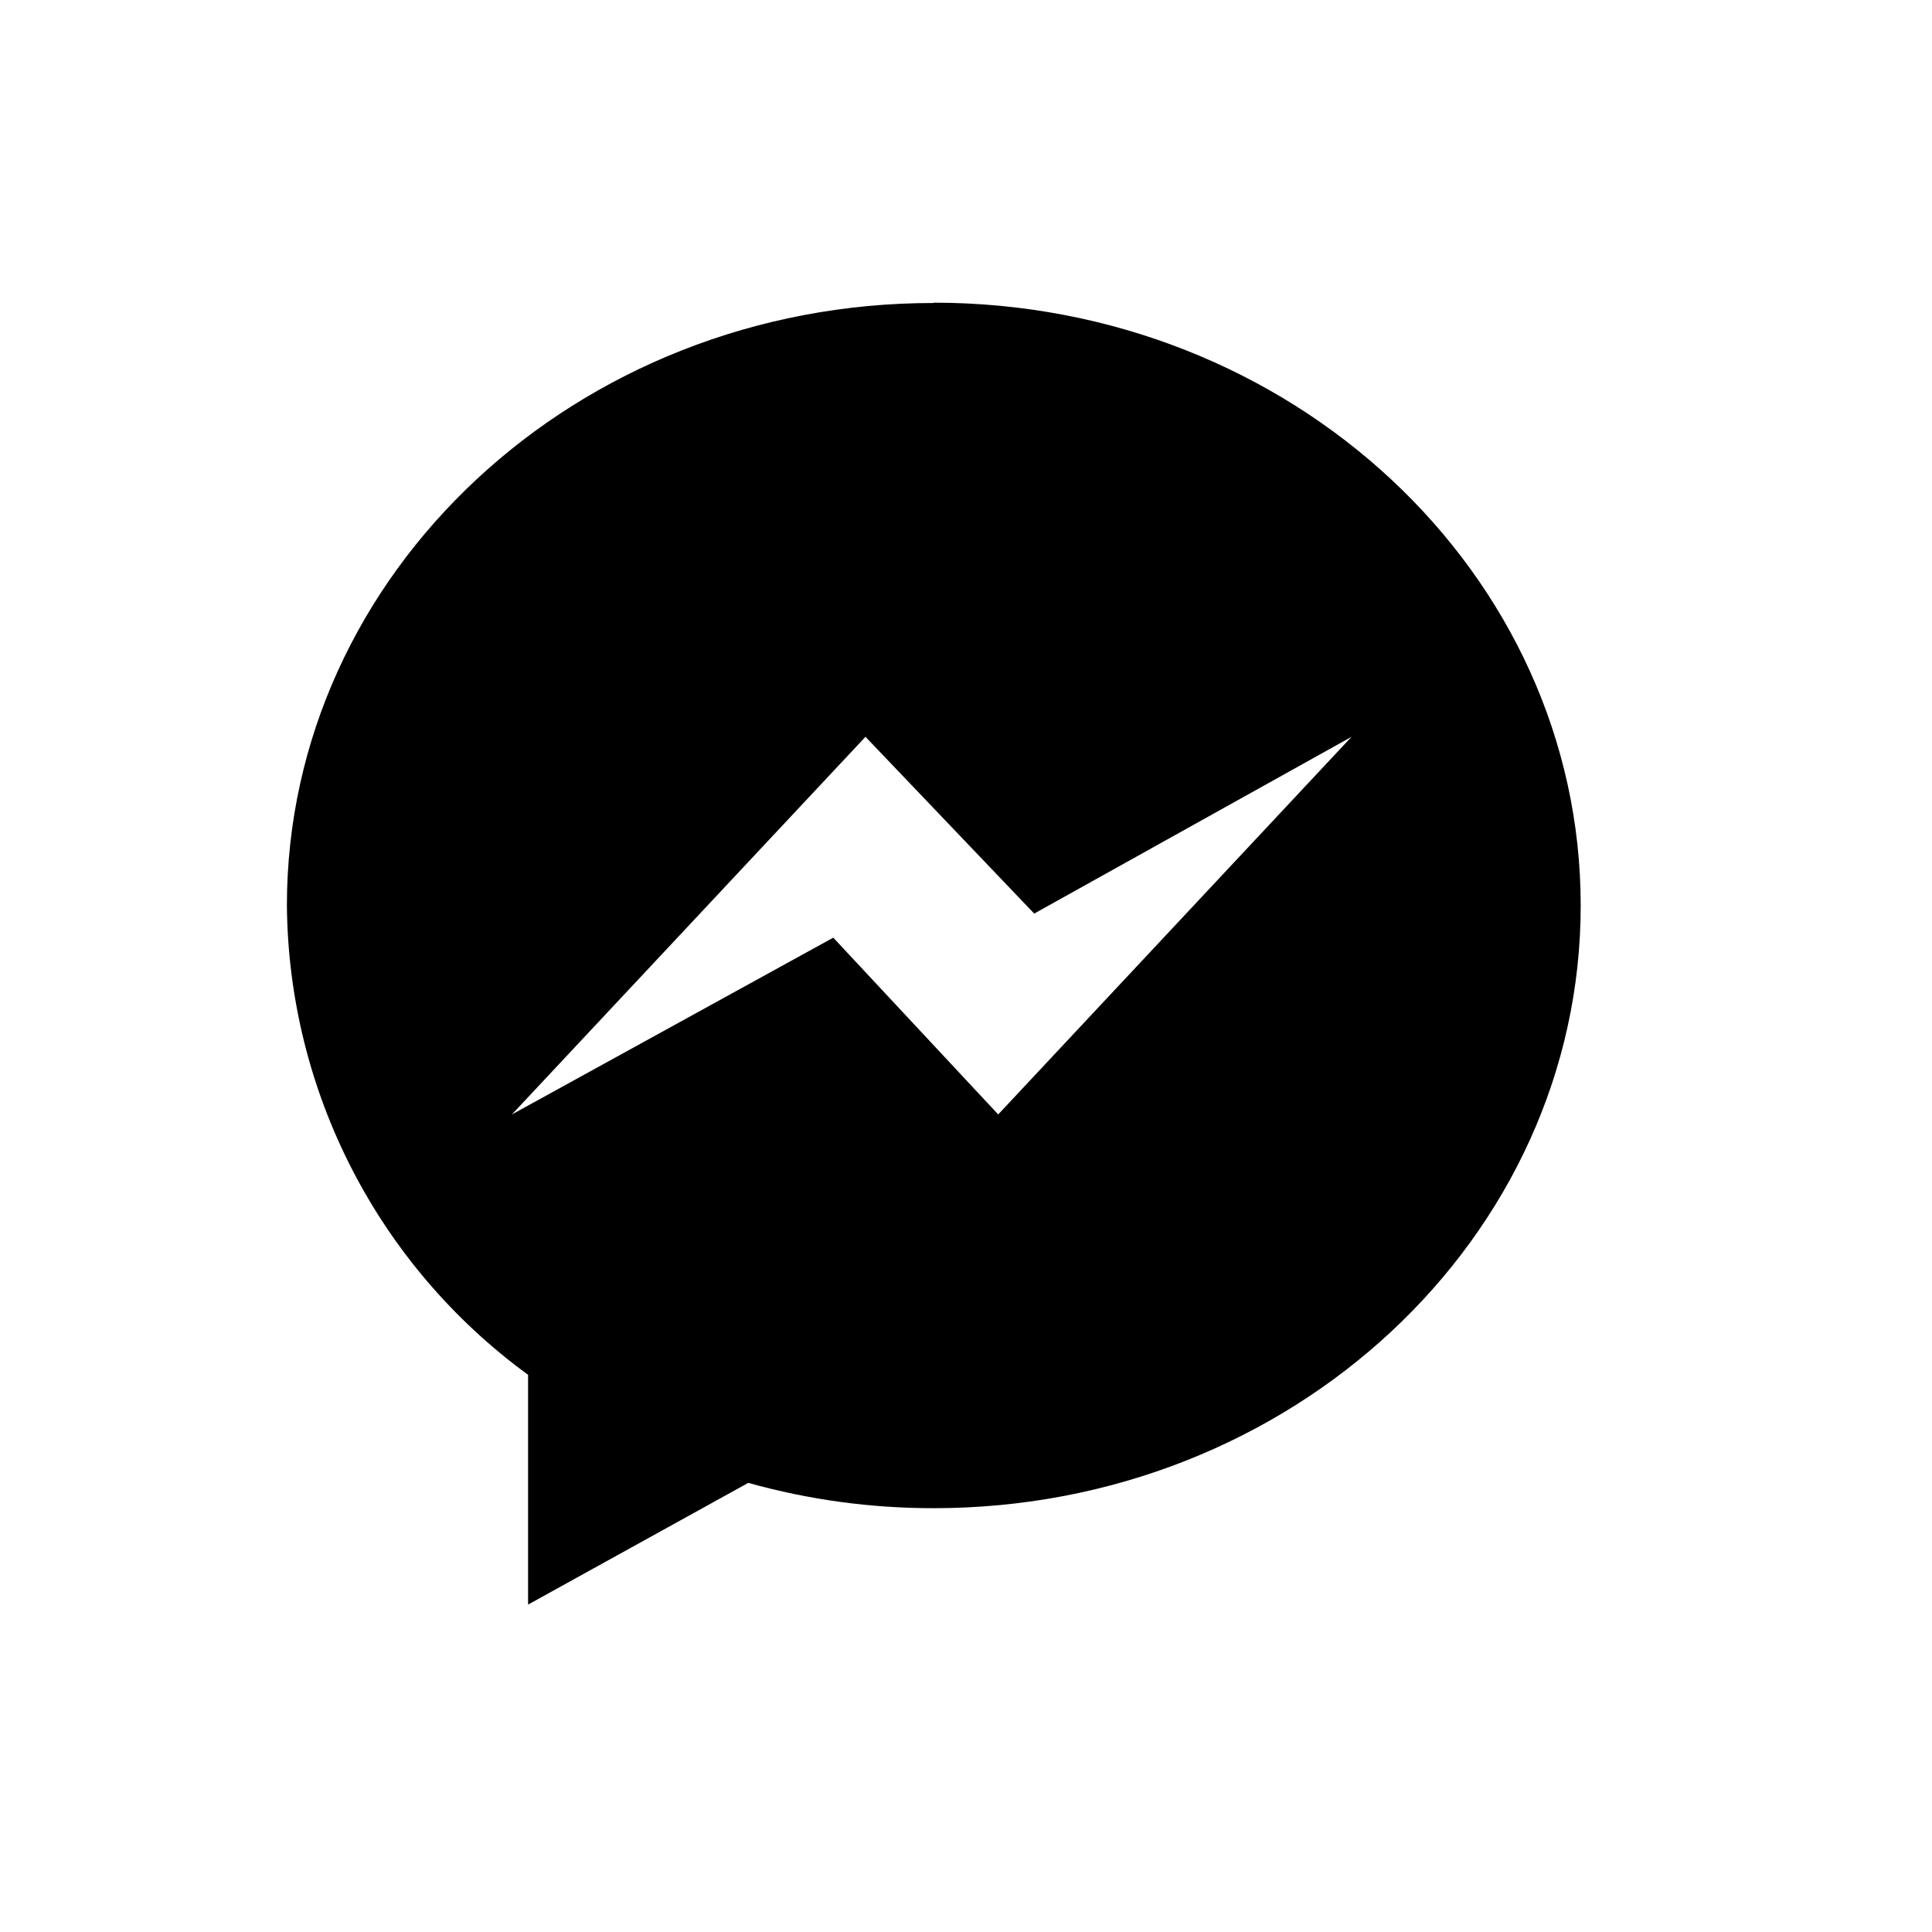
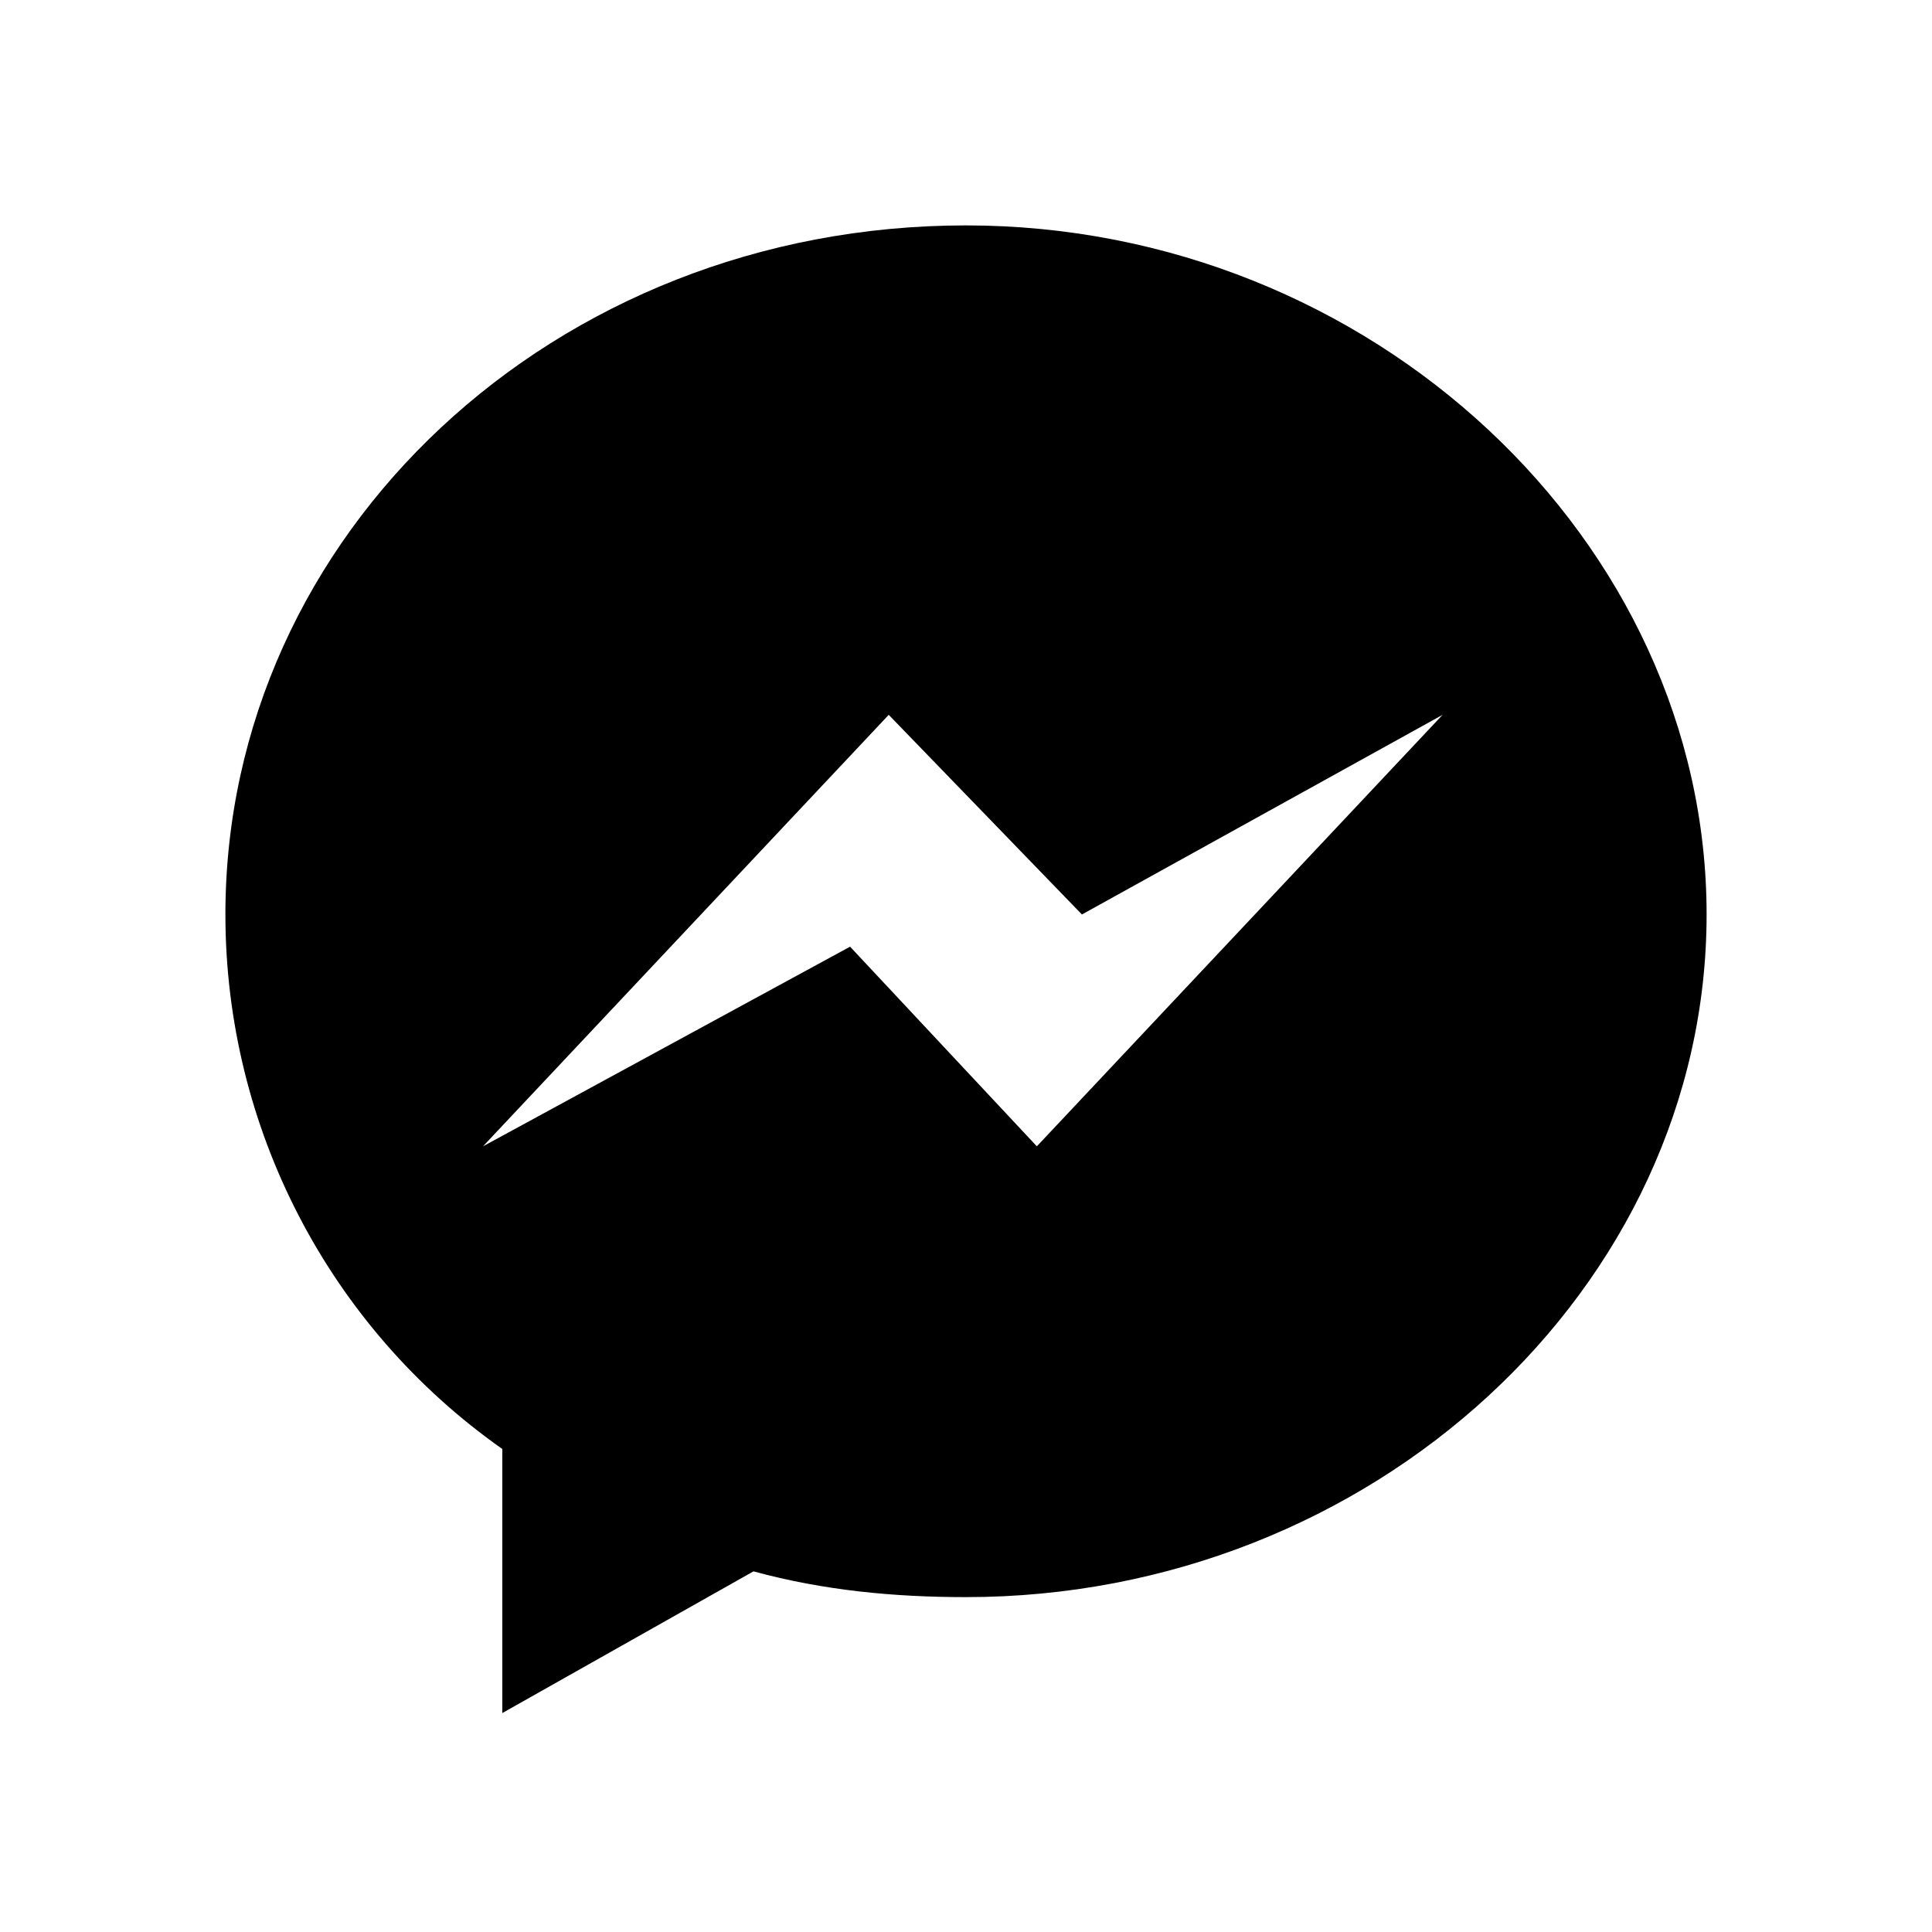
- <svg xmlns="http://www.w3.org/2000/svg" id="Layer_1" data-name="Layer 1" width="30" height="30" viewBox="0 0 30 30">
-   <defs>
-     <clipPath id="clip-path">
-       <rect width="30" height="30" style="fill: none" />
-     </clipPath>
-   </defs>
-   <g style="clip-path: url(#clip-path)">
-     <path d="M15.5,17.305,12.939,14.56l-4.99,2.745,5.49-5.864,2.62,2.745,4.928-2.745Zm-1-12.6C8.953,4.7,4.455,8.9,4.455,14.061A9.115,9.115,0,0,0,8.2,21.348v3.568l3.419-1.89a10.641,10.641,0,0,0,2.882.393c5.546,0,10.044-4.193,10.044-9.358S20.045,4.7,14.5,4.7Z" />
+ <svg xmlns="http://www.w3.org/2000/svg" version="1.1" id="Layer_1" x="0px" y="0px" viewBox="0 0 30 30" style="enable-background:new 0 0 30 30;" xml:space="preserve">
+   <g>
+     <path d="M16.1,17.8l-2.9-3.1l-5.7,3.1l6.3-6.7l3,3.1l5.6-3.1L16.1,17.8z M15,3.5C8.6,3.5,3.5,8.3,3.5,14.2c0,3.3,1.6,6.4,4.3,8.3   v4.1l3.9-2.2c1.1,0.3,2.2,0.4,3.3,0.4c6.3,0,11.5-4.8,11.5-10.6S21.3,3.5,15,3.5L15,3.5z" />
  </g>
</svg>
